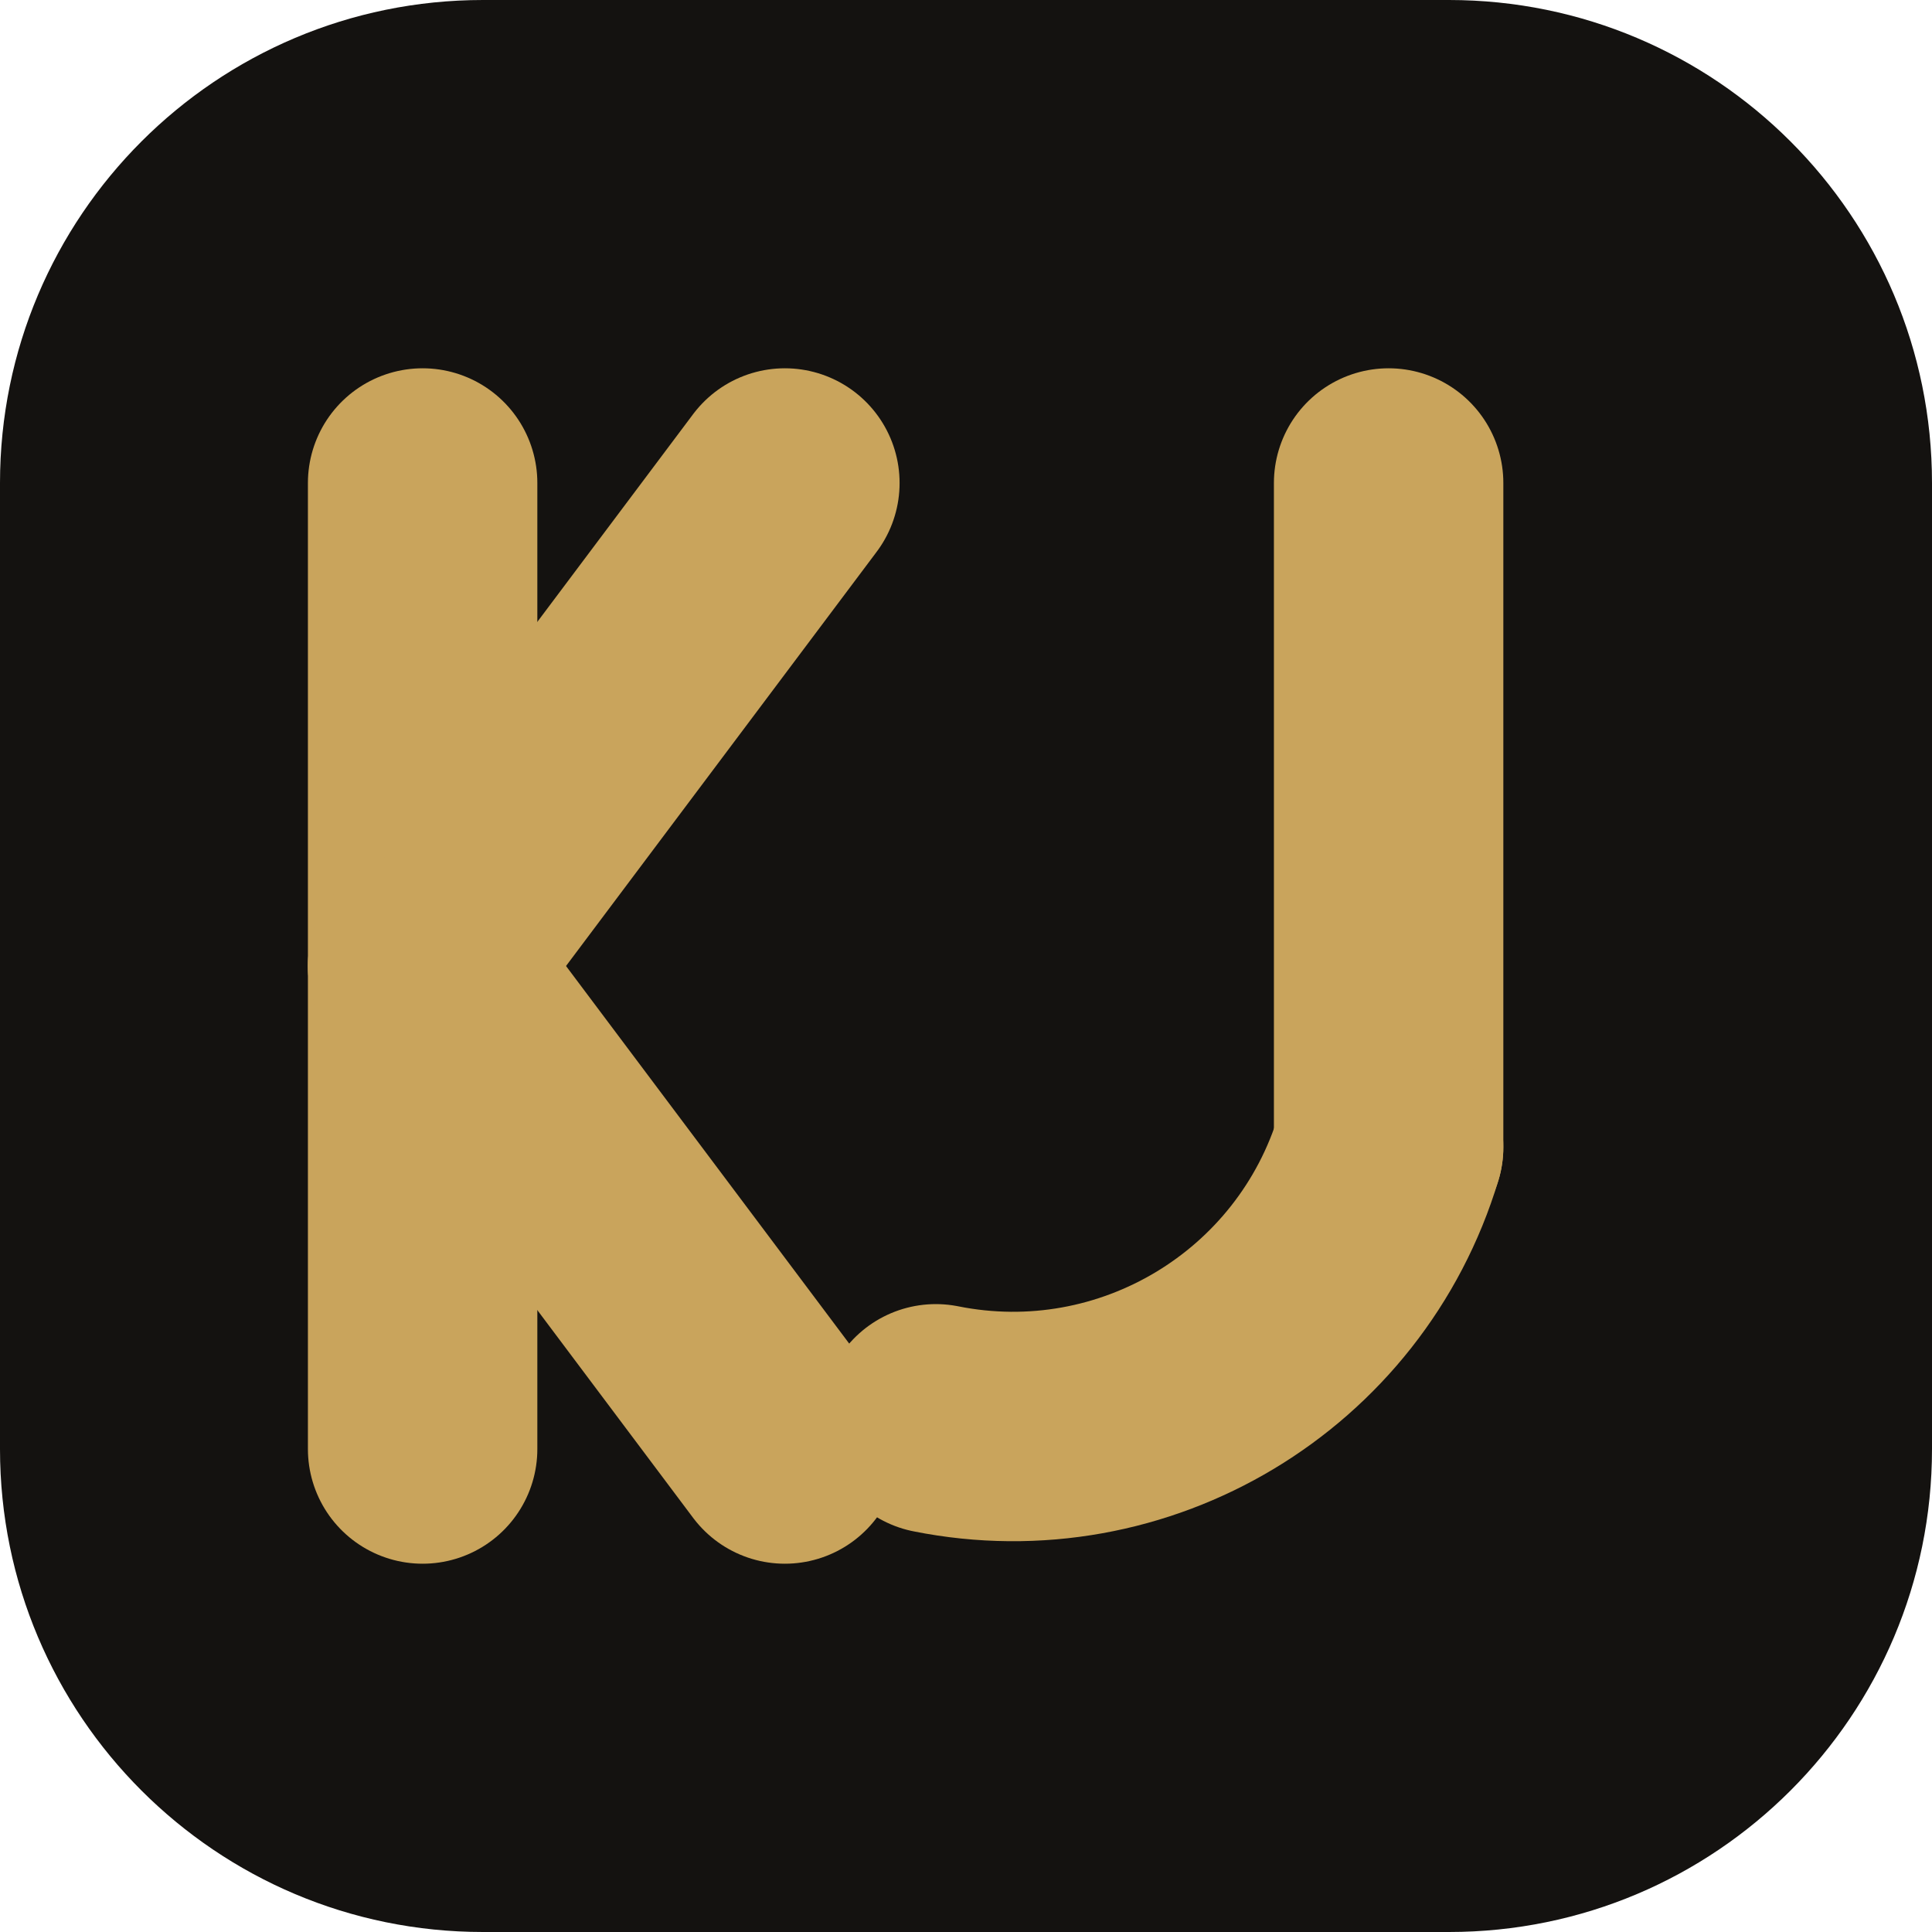
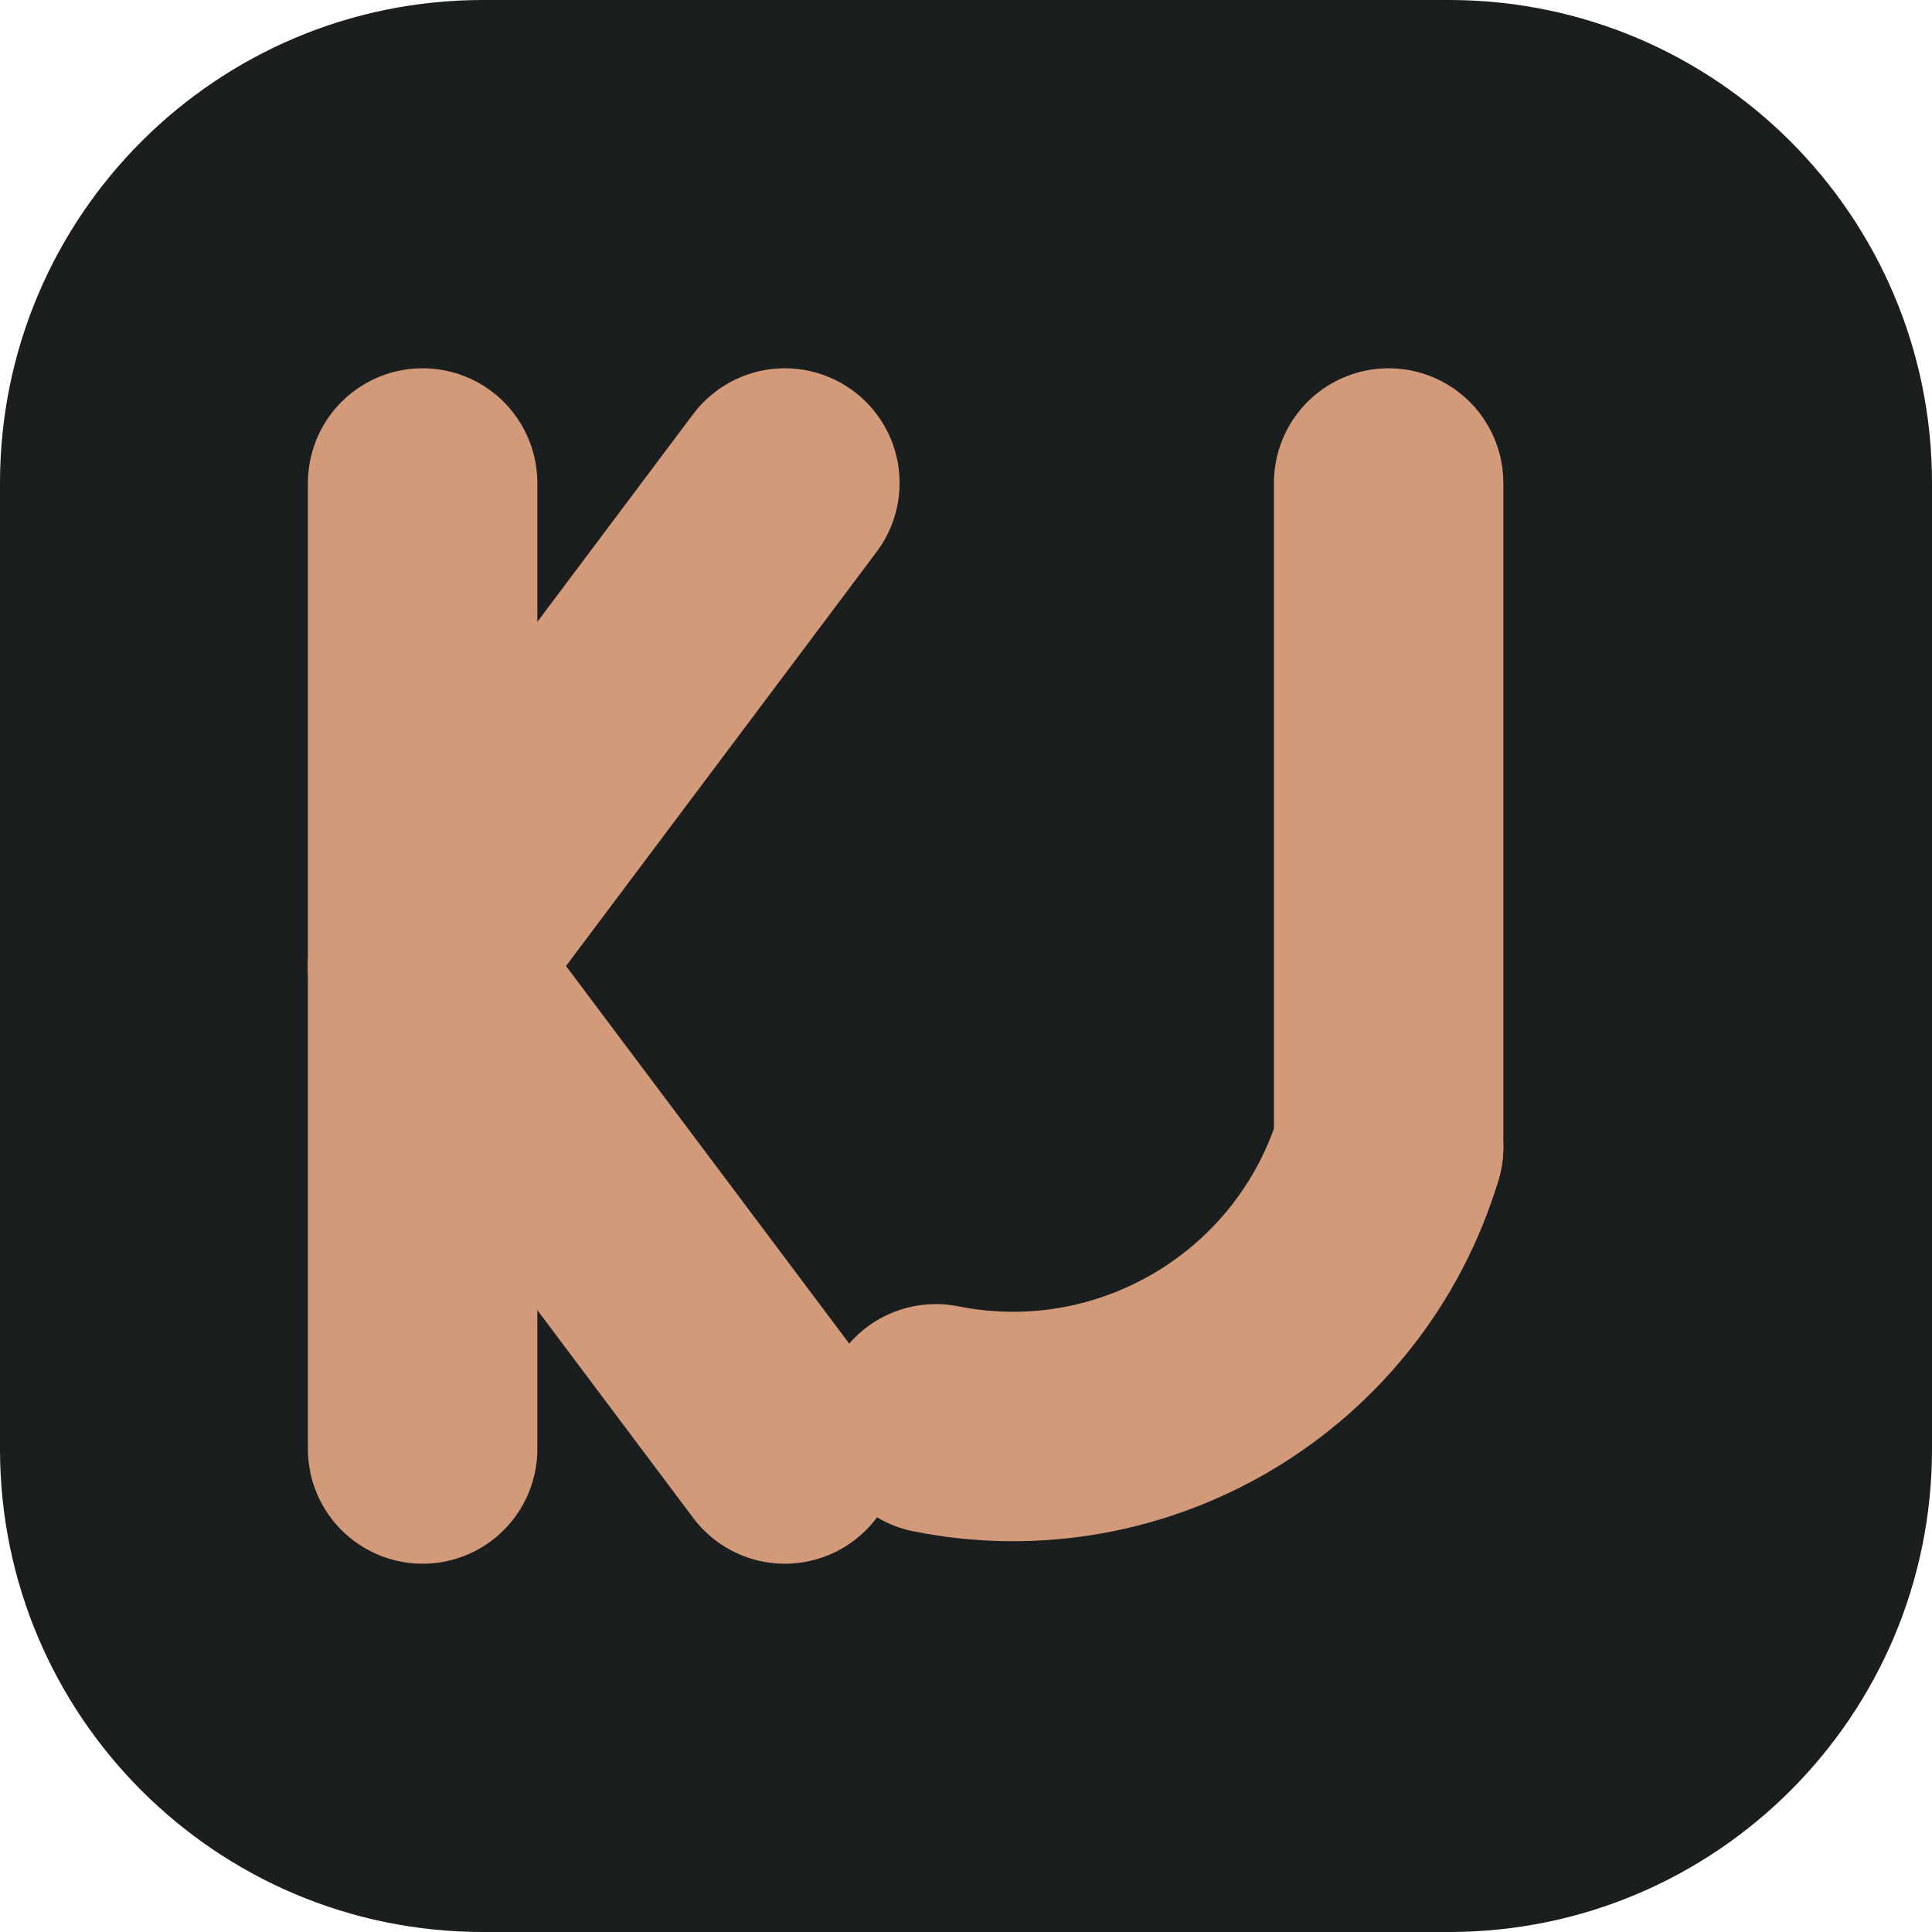
<svg xmlns="http://www.w3.org/2000/svg" viewBox="0 0 32 32" role="img" aria-label="KJ">
-   <rect width="32" height="32" rx="8" fill="#141210" />
-   <g fill="none" stroke="#c9a45c" stroke-width="3.8" stroke-linecap="round" stroke-linejoin="round">
+   <rect width="32" height="32" rx="8" fill="#1b1e1f" />
+   <g fill="none" stroke="#d29a78" stroke-width="3.8" stroke-linecap="round" stroke-linejoin="round">
    <path d="M7 8v16" />
    <path d="M7 16L13 8" />
    <path d="M7 16L13 24" />
    <path d="M23 8v11" />
    <path d="M23 19a6.5 6.5 0 0 1-7.5 4.5" />
  </g>
</svg>
